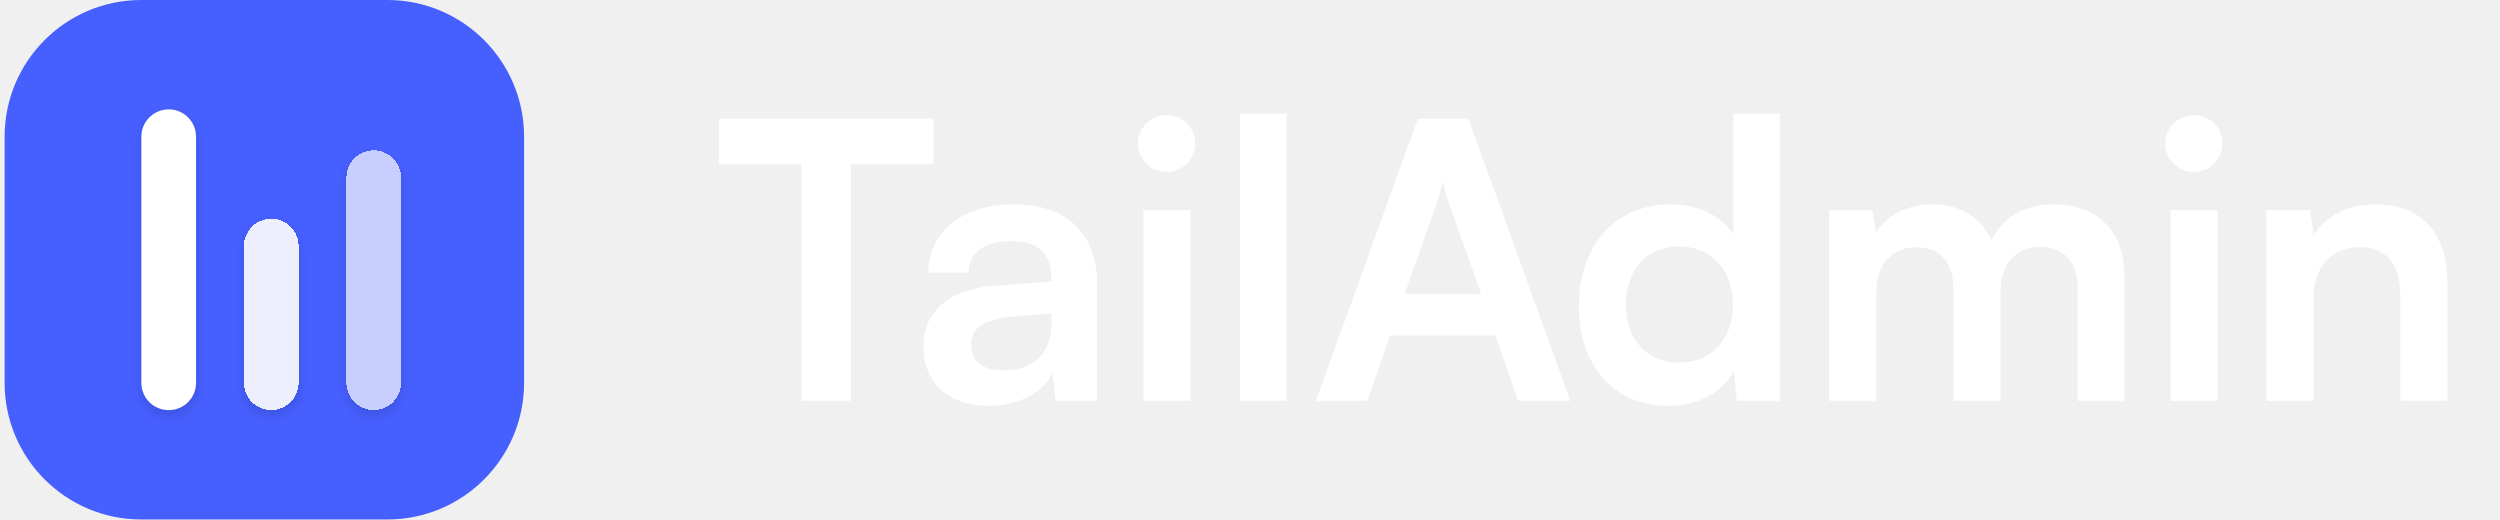
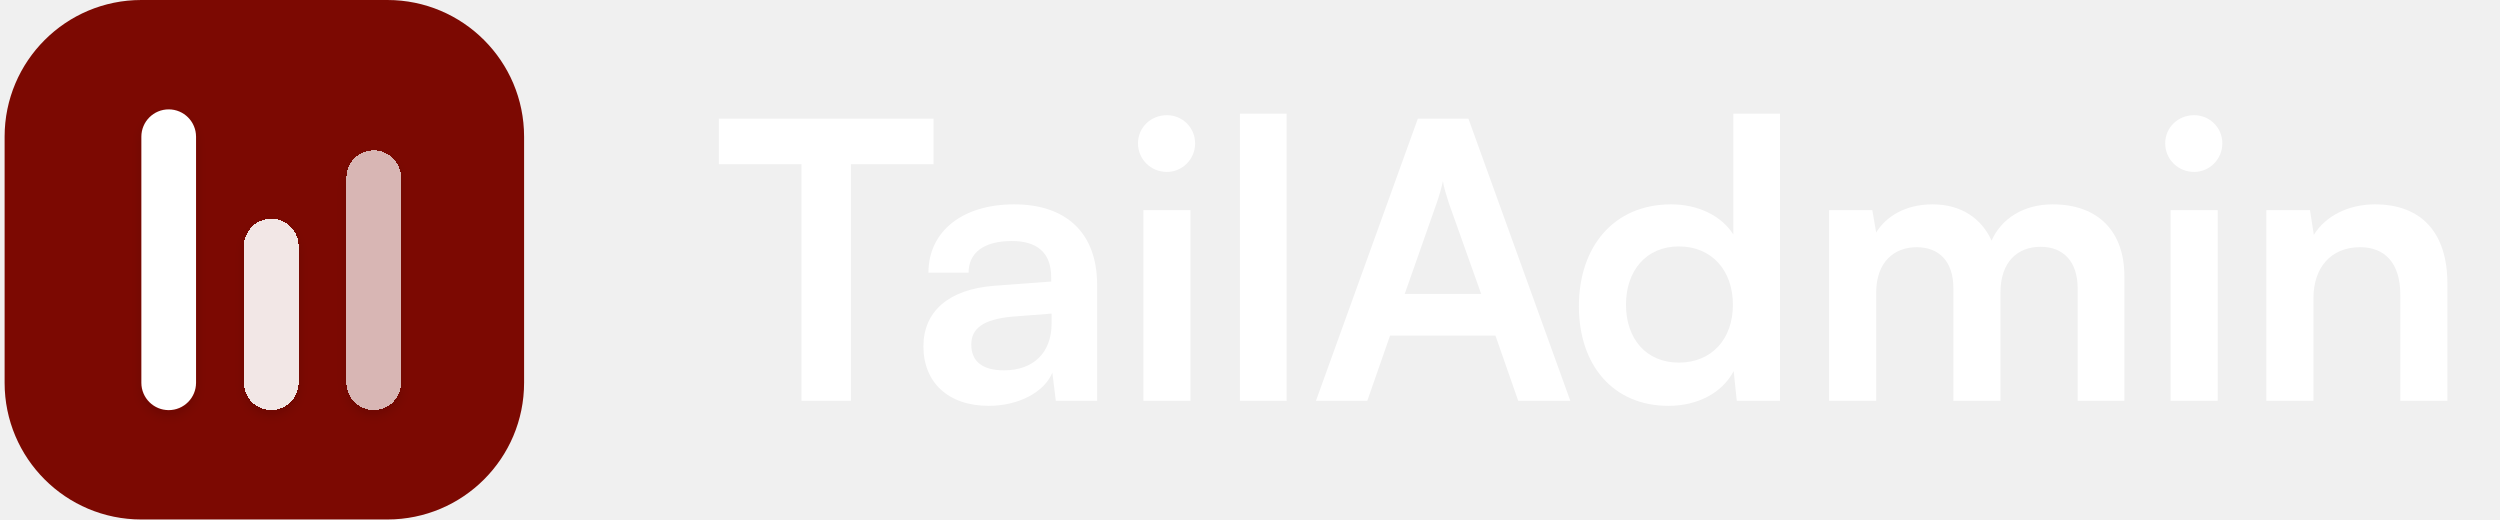
<svg xmlns="http://www.w3.org/2000/svg" width="231" height="48" viewBox="0 0 231 48" fill="none">
-   <path d="M0.426 12.632C0.426 5.655 6.081 0 13.057 0H35.794C42.77 0 48.426 5.655 48.426 12.632V35.368C48.426 42.345 42.77 48 35.794 48H13.057C6.081 48 0.426 42.345 0.426 35.368V12.632Z" fill="#465FFF" />
+   <path d="M0.426 12.632C0.426 5.655 6.081 0 13.057 0H35.794C42.77 0 48.426 5.655 48.426 12.632V35.368C48.426 42.345 42.77 48 35.794 48H13.057C6.081 48 0.426 42.345 0.426 35.368V12.632Z" fill="#7C0902" />
  <g filter="url(#filter0_d_3903_56743)">
    <path d="M13.062 12.632C13.062 11.237 14.193 10.106 15.588 10.106C16.983 10.106 18.114 11.237 18.114 12.632V35.369C18.114 36.764 16.983 37.895 15.588 37.895C14.193 37.895 13.062 36.764 13.062 35.369V12.632Z" fill="white" />
  </g>
  <g filter="url(#filter1_d_3903_56743)">
    <path d="M22.539 22.735C22.539 21.34 23.67 20.209 25.065 20.209C26.461 20.209 27.592 21.34 27.592 22.735V35.367C27.592 36.762 26.461 37.893 25.065 37.893C23.67 37.893 22.539 36.762 22.539 35.367V22.735Z" fill="white" fill-opacity="0.9" shape-rendering="crispEdges" />
  </g>
  <g filter="url(#filter2_d_3903_56743)">
    <path d="M32.008 16.419C32.008 15.024 33.139 13.893 34.534 13.893C35.929 13.893 37.06 15.024 37.06 16.419V35.366C37.06 36.761 35.929 37.893 34.534 37.893C33.139 37.893 32.008 36.761 32.008 35.366V16.419Z" fill="white" fill-opacity="0.7" shape-rendering="crispEdges" />
  </g>
  <path d="M66.426 15.172H74.058V37.036H78.624V15.172H86.257V10.964H66.426V15.172Z" fill="white" />
  <path d="M91.352 37.5C94.098 37.5 96.488 36.252 97.237 34.433L97.558 37.036H101.375V26.336C101.375 21.45 98.45 18.882 93.706 18.882C88.927 18.882 85.788 21.378 85.788 25.195H89.497C89.497 23.34 90.924 22.27 93.492 22.27C95.704 22.27 97.13 23.233 97.13 25.623V26.015L91.851 26.407C87.678 26.729 85.324 28.762 85.324 32.007C85.324 35.324 87.607 37.5 91.352 37.5ZM92.779 34.219C90.817 34.219 89.747 33.434 89.747 31.829C89.747 30.402 90.781 29.511 93.492 29.261L97.166 28.976V29.903C97.166 32.614 95.454 34.219 92.779 34.219Z" fill="white" />
  <path d="M107.825 15.886C109.252 15.886 110.429 14.709 110.429 13.246C110.429 11.784 109.252 10.643 107.825 10.643C106.327 10.643 105.15 11.784 105.15 13.246C105.15 14.709 106.327 15.886 107.825 15.886ZM105.649 37.036H110.001V19.417H105.649V37.036Z" fill="white" />
  <path d="M118.883 37.036V10.5H114.568V37.036H118.883Z" fill="white" />
  <path d="M126.337 37.036L128.441 31.009H138.179L140.283 37.036H145.098L135.682 10.964H131.009L121.593 37.036H126.337ZM132.757 18.739C133.007 18.026 133.221 17.241 133.328 16.742C133.399 17.277 133.649 18.061 133.863 18.739L136.859 27.157H129.797L132.757 18.739Z" fill="white" />
  <path d="M154.165 37.5C156.84 37.5 159.122 36.323 160.192 34.29L160.478 37.036H164.472V10.5H160.157V21.664C159.051 19.916 156.875 18.882 154.414 18.882C149.1 18.882 145.89 22.805 145.89 28.298C145.89 33.755 149.064 37.5 154.165 37.5ZM155.128 33.505C152.096 33.505 150.241 31.294 150.241 28.155C150.241 25.017 152.096 22.77 155.128 22.77C158.159 22.77 160.121 24.981 160.121 28.155C160.121 31.33 158.159 33.505 155.128 33.505Z" fill="white" />
  <path d="M173.359 37.036V27.049C173.359 24.196 175.035 22.841 177.104 22.841C179.172 22.841 180.492 24.16 180.492 26.622V37.036H184.843V27.049C184.843 24.16 186.448 22.805 188.553 22.805C190.621 22.805 191.977 24.125 191.977 26.657V37.036H196.292V25.516C196.292 21.45 193.938 18.882 189.658 18.882C186.983 18.882 184.915 20.201 184.023 22.235C183.096 20.201 181.241 18.882 178.566 18.882C176.034 18.882 174.25 20.023 173.359 21.485L173.002 19.417H169.007V37.036H173.359Z" fill="white" />
  <path d="M202.74 15.886C204.167 15.886 205.344 14.709 205.344 13.246C205.344 11.784 204.167 10.643 202.74 10.643C201.242 10.643 200.065 11.784 200.065 13.246C200.065 14.709 201.242 15.886 202.74 15.886ZM200.564 37.036H204.916V19.417H200.564V37.036Z" fill="white" />
  <path d="M213.763 37.036V27.549C213.763 24.695 215.403 22.841 218.078 22.841C220.325 22.841 221.788 24.267 221.788 27.228V37.036H226.139V26.194C226.139 21.628 223.856 18.882 219.434 18.882C217.044 18.882 214.904 19.916 213.798 21.7L213.442 19.417H209.411V37.036H213.763Z" fill="white" />
  <defs>
    <filter id="filter0_d_3903_56743" x="12.062" y="9.606" width="7.053" height="29.79" filterUnits="userSpaceOnUse" color-interpolation-filters="sRGB">
      <feFlood flood-opacity="0" result="BackgroundImageFix" />
      <feColorMatrix in="SourceAlpha" type="matrix" values="0 0 0 0 0 0 0 0 0 0 0 0 0 0 0 0 0 0 127 0" result="hardAlpha" />
      <feOffset dy="0.5" />
      <feGaussianBlur stdDeviation="0.5" />
      <feComposite in2="hardAlpha" operator="out" />
      <feColorMatrix type="matrix" values="0 0 0 0 0 0 0 0 0 0 0 0 0 0 0 0 0 0 0.12 0" />
      <feBlend mode="normal" in2="BackgroundImageFix" result="effect1_dropShadow_3903_56743" />
      <feBlend mode="normal" in="SourceGraphic" in2="effect1_dropShadow_3903_56743" result="shape" />
    </filter>
    <filter id="filter1_d_3903_56743" x="21.539" y="19.709" width="7.053" height="19.684" filterUnits="userSpaceOnUse" color-interpolation-filters="sRGB">
      <feFlood flood-opacity="0" result="BackgroundImageFix" />
      <feColorMatrix in="SourceAlpha" type="matrix" values="0 0 0 0 0 0 0 0 0 0 0 0 0 0 0 0 0 0 127 0" result="hardAlpha" />
      <feOffset dy="0.5" />
      <feGaussianBlur stdDeviation="0.5" />
      <feComposite in2="hardAlpha" operator="out" />
      <feColorMatrix type="matrix" values="0 0 0 0 0 0 0 0 0 0 0 0 0 0 0 0 0 0 0.12 0" />
      <feBlend mode="normal" in2="BackgroundImageFix" result="effect1_dropShadow_3903_56743" />
      <feBlend mode="normal" in="SourceGraphic" in2="effect1_dropShadow_3903_56743" result="shape" />
    </filter>
    <filter id="filter2_d_3903_56743" x="31.008" y="13.393" width="7.053" height="26" filterUnits="userSpaceOnUse" color-interpolation-filters="sRGB">
      <feFlood flood-opacity="0" result="BackgroundImageFix" />
      <feColorMatrix in="SourceAlpha" type="matrix" values="0 0 0 0 0 0 0 0 0 0 0 0 0 0 0 0 0 0 127 0" result="hardAlpha" />
      <feOffset dy="0.5" />
      <feGaussianBlur stdDeviation="0.5" />
      <feComposite in2="hardAlpha" operator="out" />
      <feColorMatrix type="matrix" values="0 0 0 0 0 0 0 0 0 0 0 0 0 0 0 0 0 0 0.12 0" />
      <feBlend mode="normal" in2="BackgroundImageFix" result="effect1_dropShadow_3903_56743" />
      <feBlend mode="normal" in="SourceGraphic" in2="effect1_dropShadow_3903_56743" result="shape" />
    </filter>
  </defs>
</svg>
